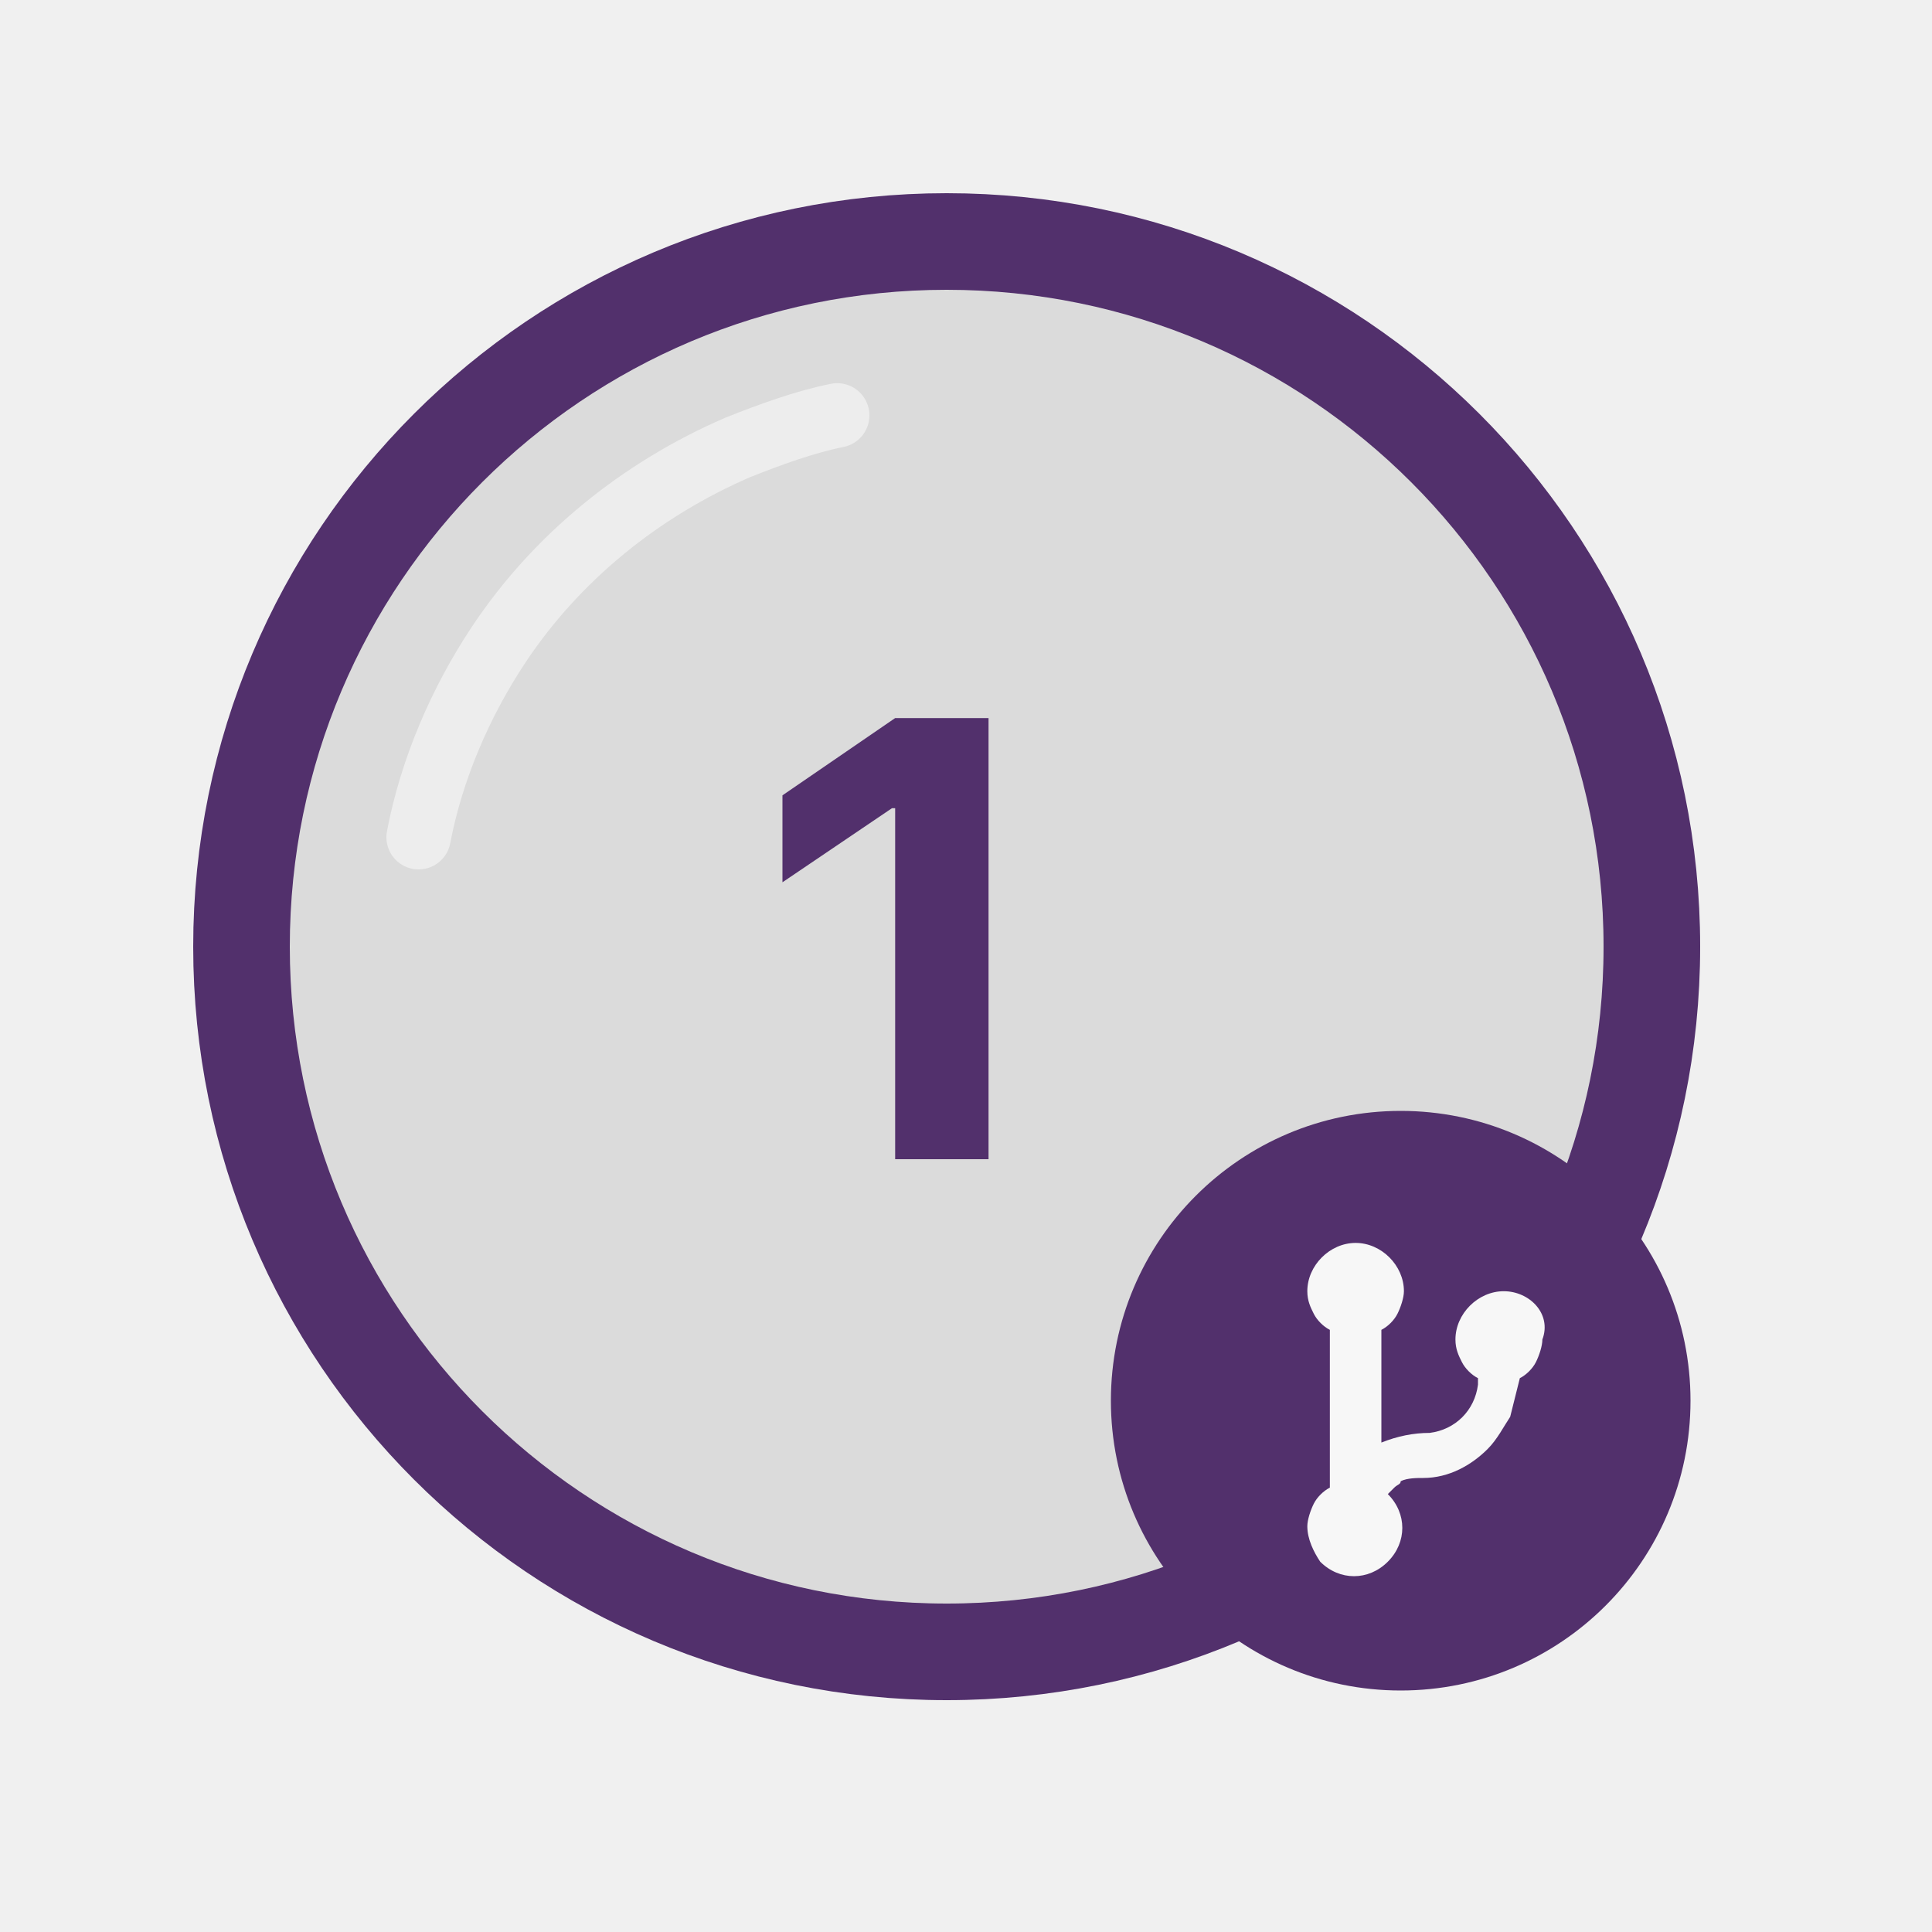
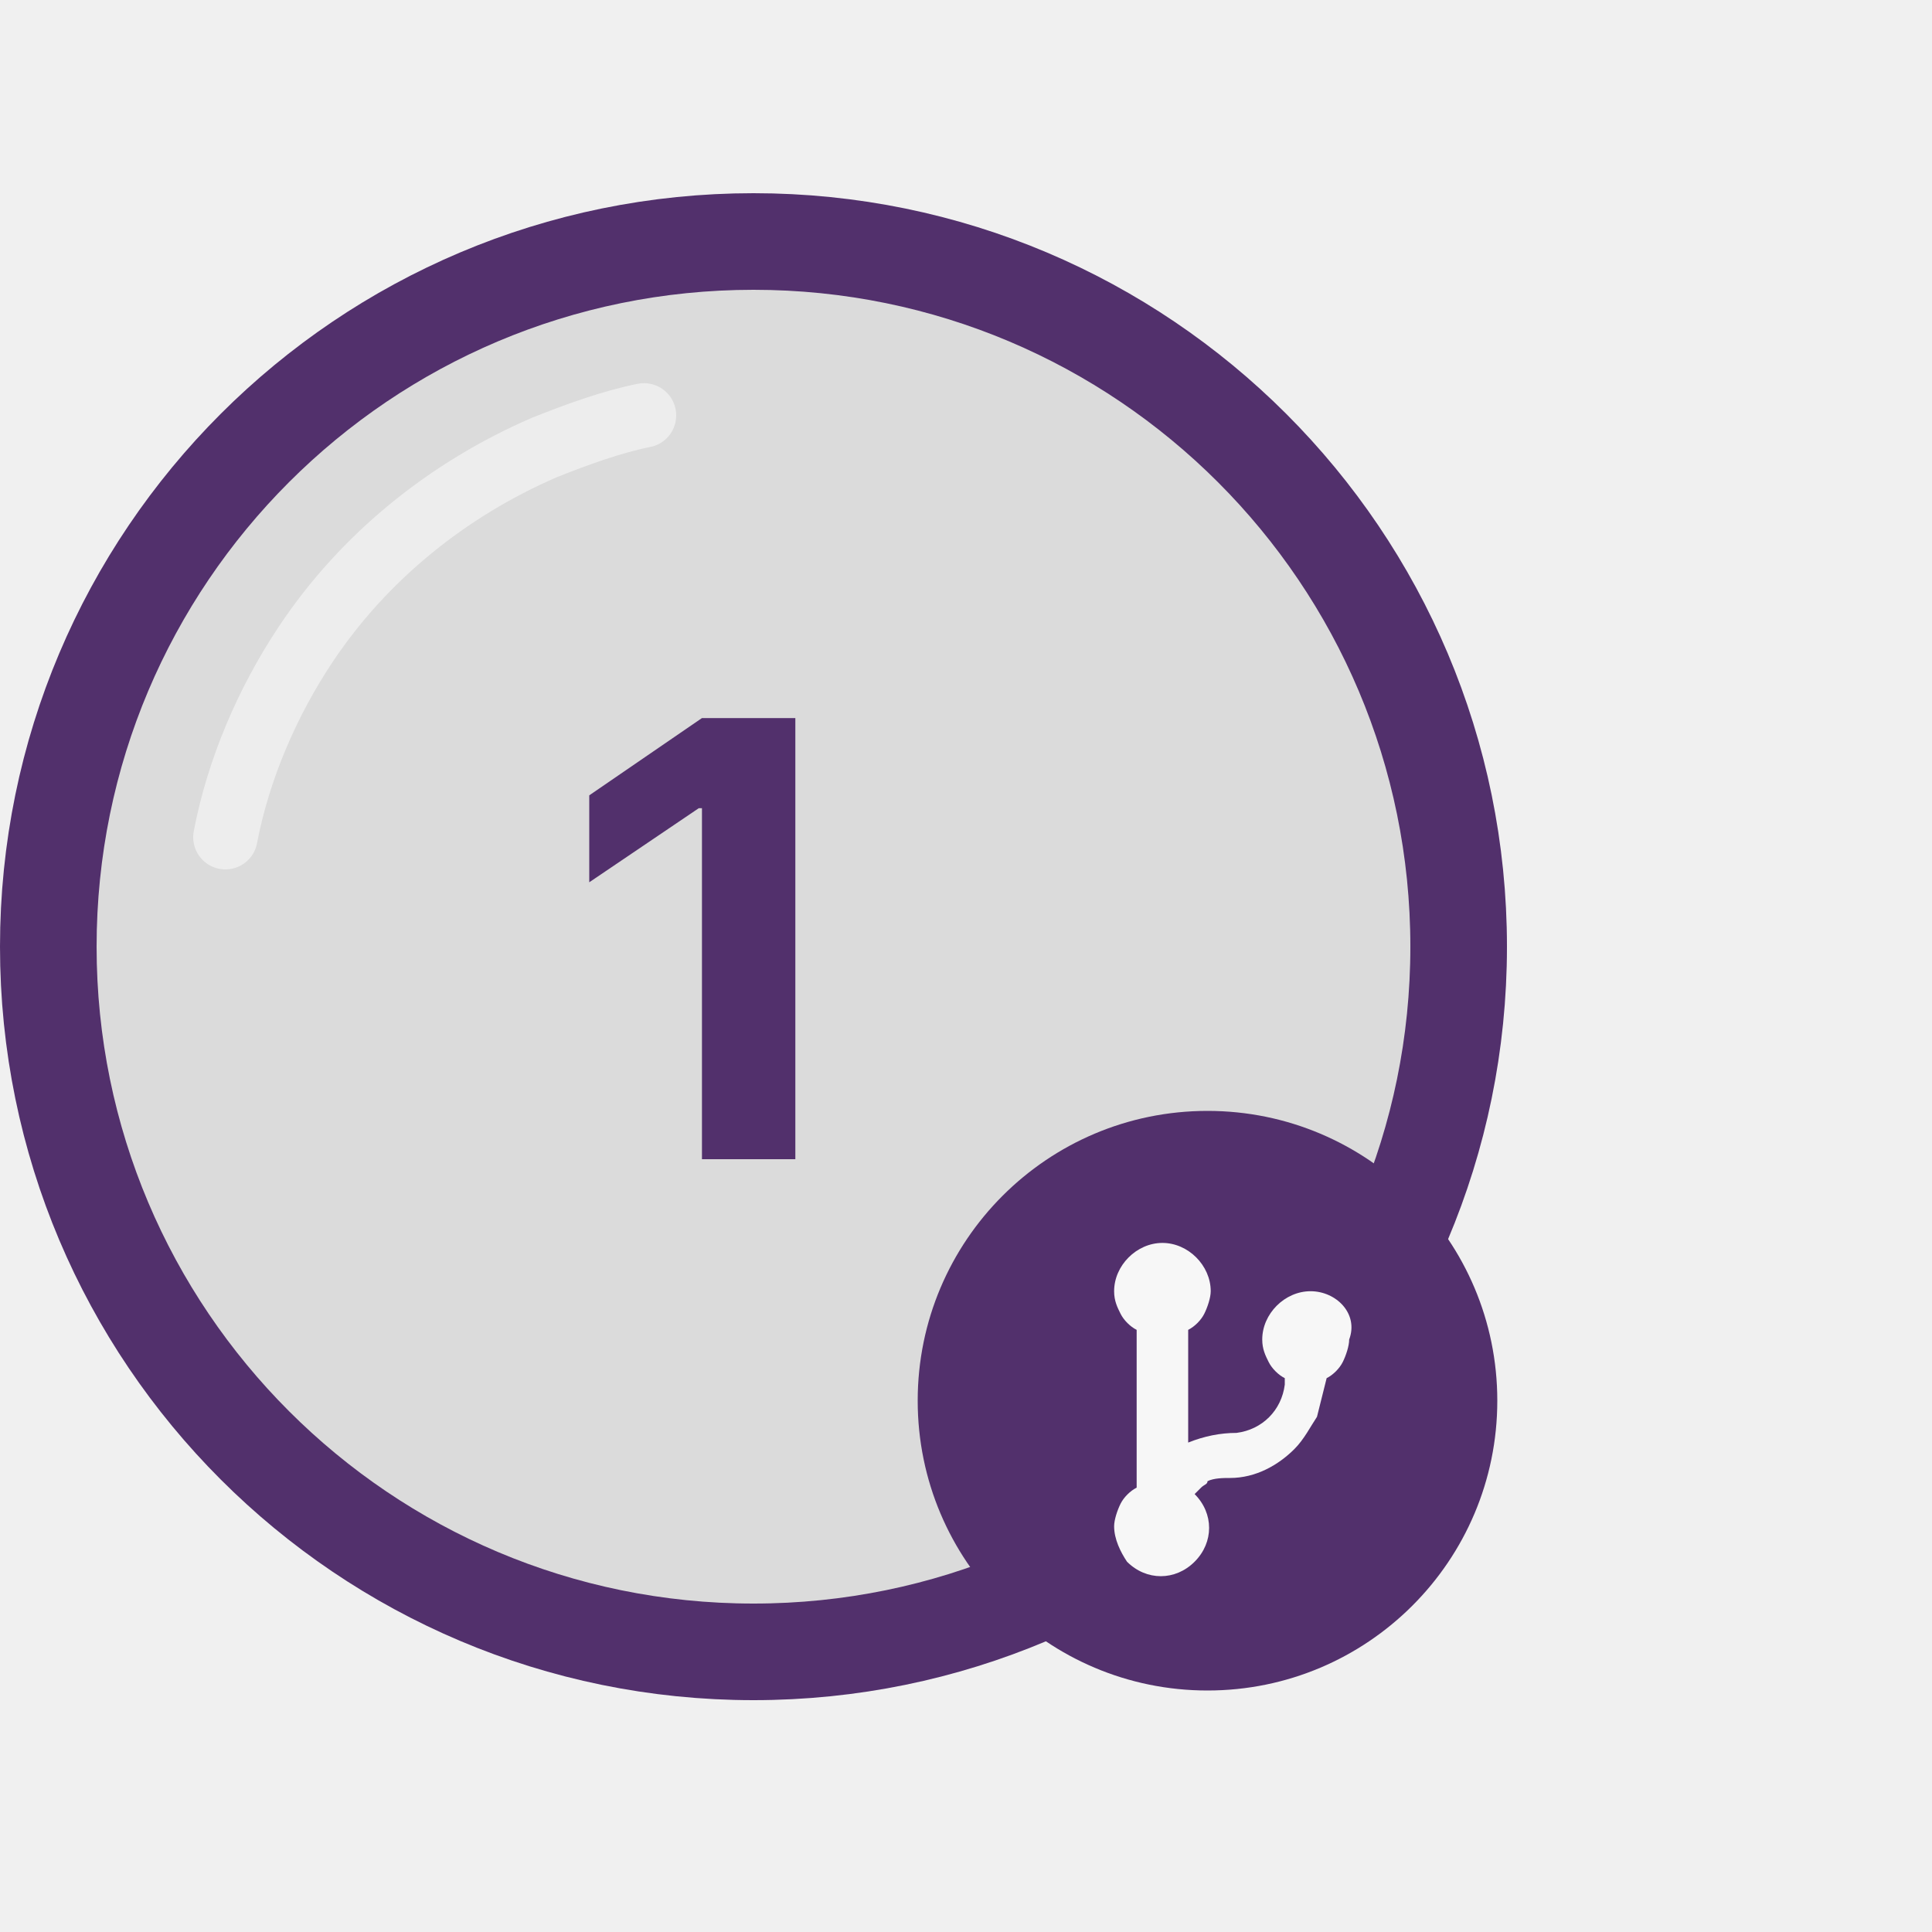
<svg xmlns="http://www.w3.org/2000/svg" version="1.1" id="Layer_1" x="0px" y="0px" viewBox="0 0 60 60" style="enable-background:new 0 0 60 60;" xml:space="preserve">
  <style type="text/css">
	.st0{fill:#DBDBDB;stroke:#52306C;stroke-width:3;stroke-linecap:round;stroke-linejoin:round;}
	.st1{fill:#52306C;}
	.st2{opacity:0.5;fill:none;stroke:#FFFFFF;stroke-width:2;stroke-linecap:round;stroke-linejoin:round;enable-background:new    ;}
	.st3{fill:#F7F7F7;}
</style>
-   <circle class="st0" cx="29.4" cy="29.4" r="21.9" />
-   <path class="st1" d="M27.9,25.1h-0.2l-3.4,2.3v-2.7l3.5-2.4h2.9v13.7h-2.9V25.1z" />
-   <path class="st2" d="M13,26c0.4-2.1,1.3-4.2,2.5-6c1.8-2.7,4.4-4.8,7.4-6.1c1-0.4,2.1-0.8,3.1-1" />
-   <circle class="st1" cx="43.5" cy="43.5" r="9" />
-   <path class="st3" d="M46.7,40.1c-0.8,0-1.5,0.7-1.5,1.5c0,0.3,0.1,0.5,0.2,0.7c0.1,0.2,0.3,0.4,0.5,0.5v0.2  c-0.1,0.8-0.7,1.4-1.5,1.5c-0.5,0-1,0.1-1.5,0.3v-3.5c0.2-0.1,0.4-0.3,0.5-0.5c0.1-0.2,0.2-0.5,0.2-0.7c0,0,0,0,0,0  c0-0.8-0.7-1.5-1.5-1.5c-0.8,0-1.5,0.7-1.5,1.5c0,0.3,0.1,0.5,0.2,0.7c0.1,0.2,0.3,0.4,0.5,0.5v4.9c-0.2,0.1-0.4,0.3-0.5,0.5  c-0.1,0.2-0.2,0.5-0.2,0.7c0,0.4,0.2,0.8,0.4,1.1c0.6,0.6,1.5,0.6,2.1,0c0.6-0.6,0.6-1.5,0-2.1c0,0,0.1-0.1,0.2-0.2  c0.1-0.1,0.2-0.1,0.2-0.2c0.2-0.1,0.5-0.1,0.7-0.1c0.8,0,1.5-0.4,2-0.9c0.3-0.3,0.5-0.7,0.7-1c0.1-0.4,0.2-0.8,0.3-1.2h0  c0.2-0.1,0.4-0.3,0.5-0.5c0.1-0.2,0.2-0.5,0.2-0.7c0,0,0,0,0,0C48.2,40.8,47.5,40.1,46.7,40.1z" />
+   <g>
+     <circle class="st0" cx="23.4" cy="29.4" r="21.9" />
+     <path class="st1" d="M21.9,25.1h-0.2l-3.4,2.3v-2.7l3.5-2.4h2.9v13.7h-2.9V25.1z" />
+     <path class="st2" d="M7,26c0.4-2.1,1.3-4.2,2.5-6c1.8-2.7,4.4-4.8,7.4-6.1c1-0.4,2.1-0.8,3.1-1" />
+     <circle class="st1" cx="37.5" cy="43.5" r="9" />
+     <path class="st3" d="M40.7,40.1c-0.8,0-1.5,0.7-1.5,1.5c0,0.3,0.1,0.5,0.2,0.7c0.1,0.2,0.3,0.4,0.5,0.5v0.2   c-0.1,0.8-0.7,1.4-1.5,1.5c-0.5,0-1,0.1-1.5,0.3v-3.5c0.2-0.1,0.4-0.3,0.5-0.5c0.1-0.2,0.2-0.5,0.2-0.7c0,0,0,0,0,0   c0-0.8-0.7-1.5-1.5-1.5c-0.8,0-1.5,0.7-1.5,1.5c0,0.3,0.1,0.5,0.2,0.7c0.1,0.2,0.3,0.4,0.5,0.5v4.9c-0.2,0.1-0.4,0.3-0.5,0.5   c-0.1,0.2-0.2,0.5-0.2,0.7c0,0.4,0.2,0.8,0.4,1.1c0.6,0.6,1.5,0.6,2.1,0c0.6-0.6,0.6-1.5,0-2.1c0,0,0.1-0.1,0.2-0.2   c0.1-0.1,0.2-0.1,0.2-0.2c0.2-0.1,0.5-0.1,0.7-0.1c0.8,0,1.5-0.4,2-0.9c0.3-0.3,0.5-0.7,0.7-1c0.1-0.4,0.2-0.8,0.3-1.2h0   c0.2-0.1,0.4-0.3,0.5-0.5c0.1-0.2,0.2-0.5,0.2-0.7c0,0,0,0,0,0C42.2,40.8,41.5,40.1,40.7,40.1z" />
+   </g>
</svg>
